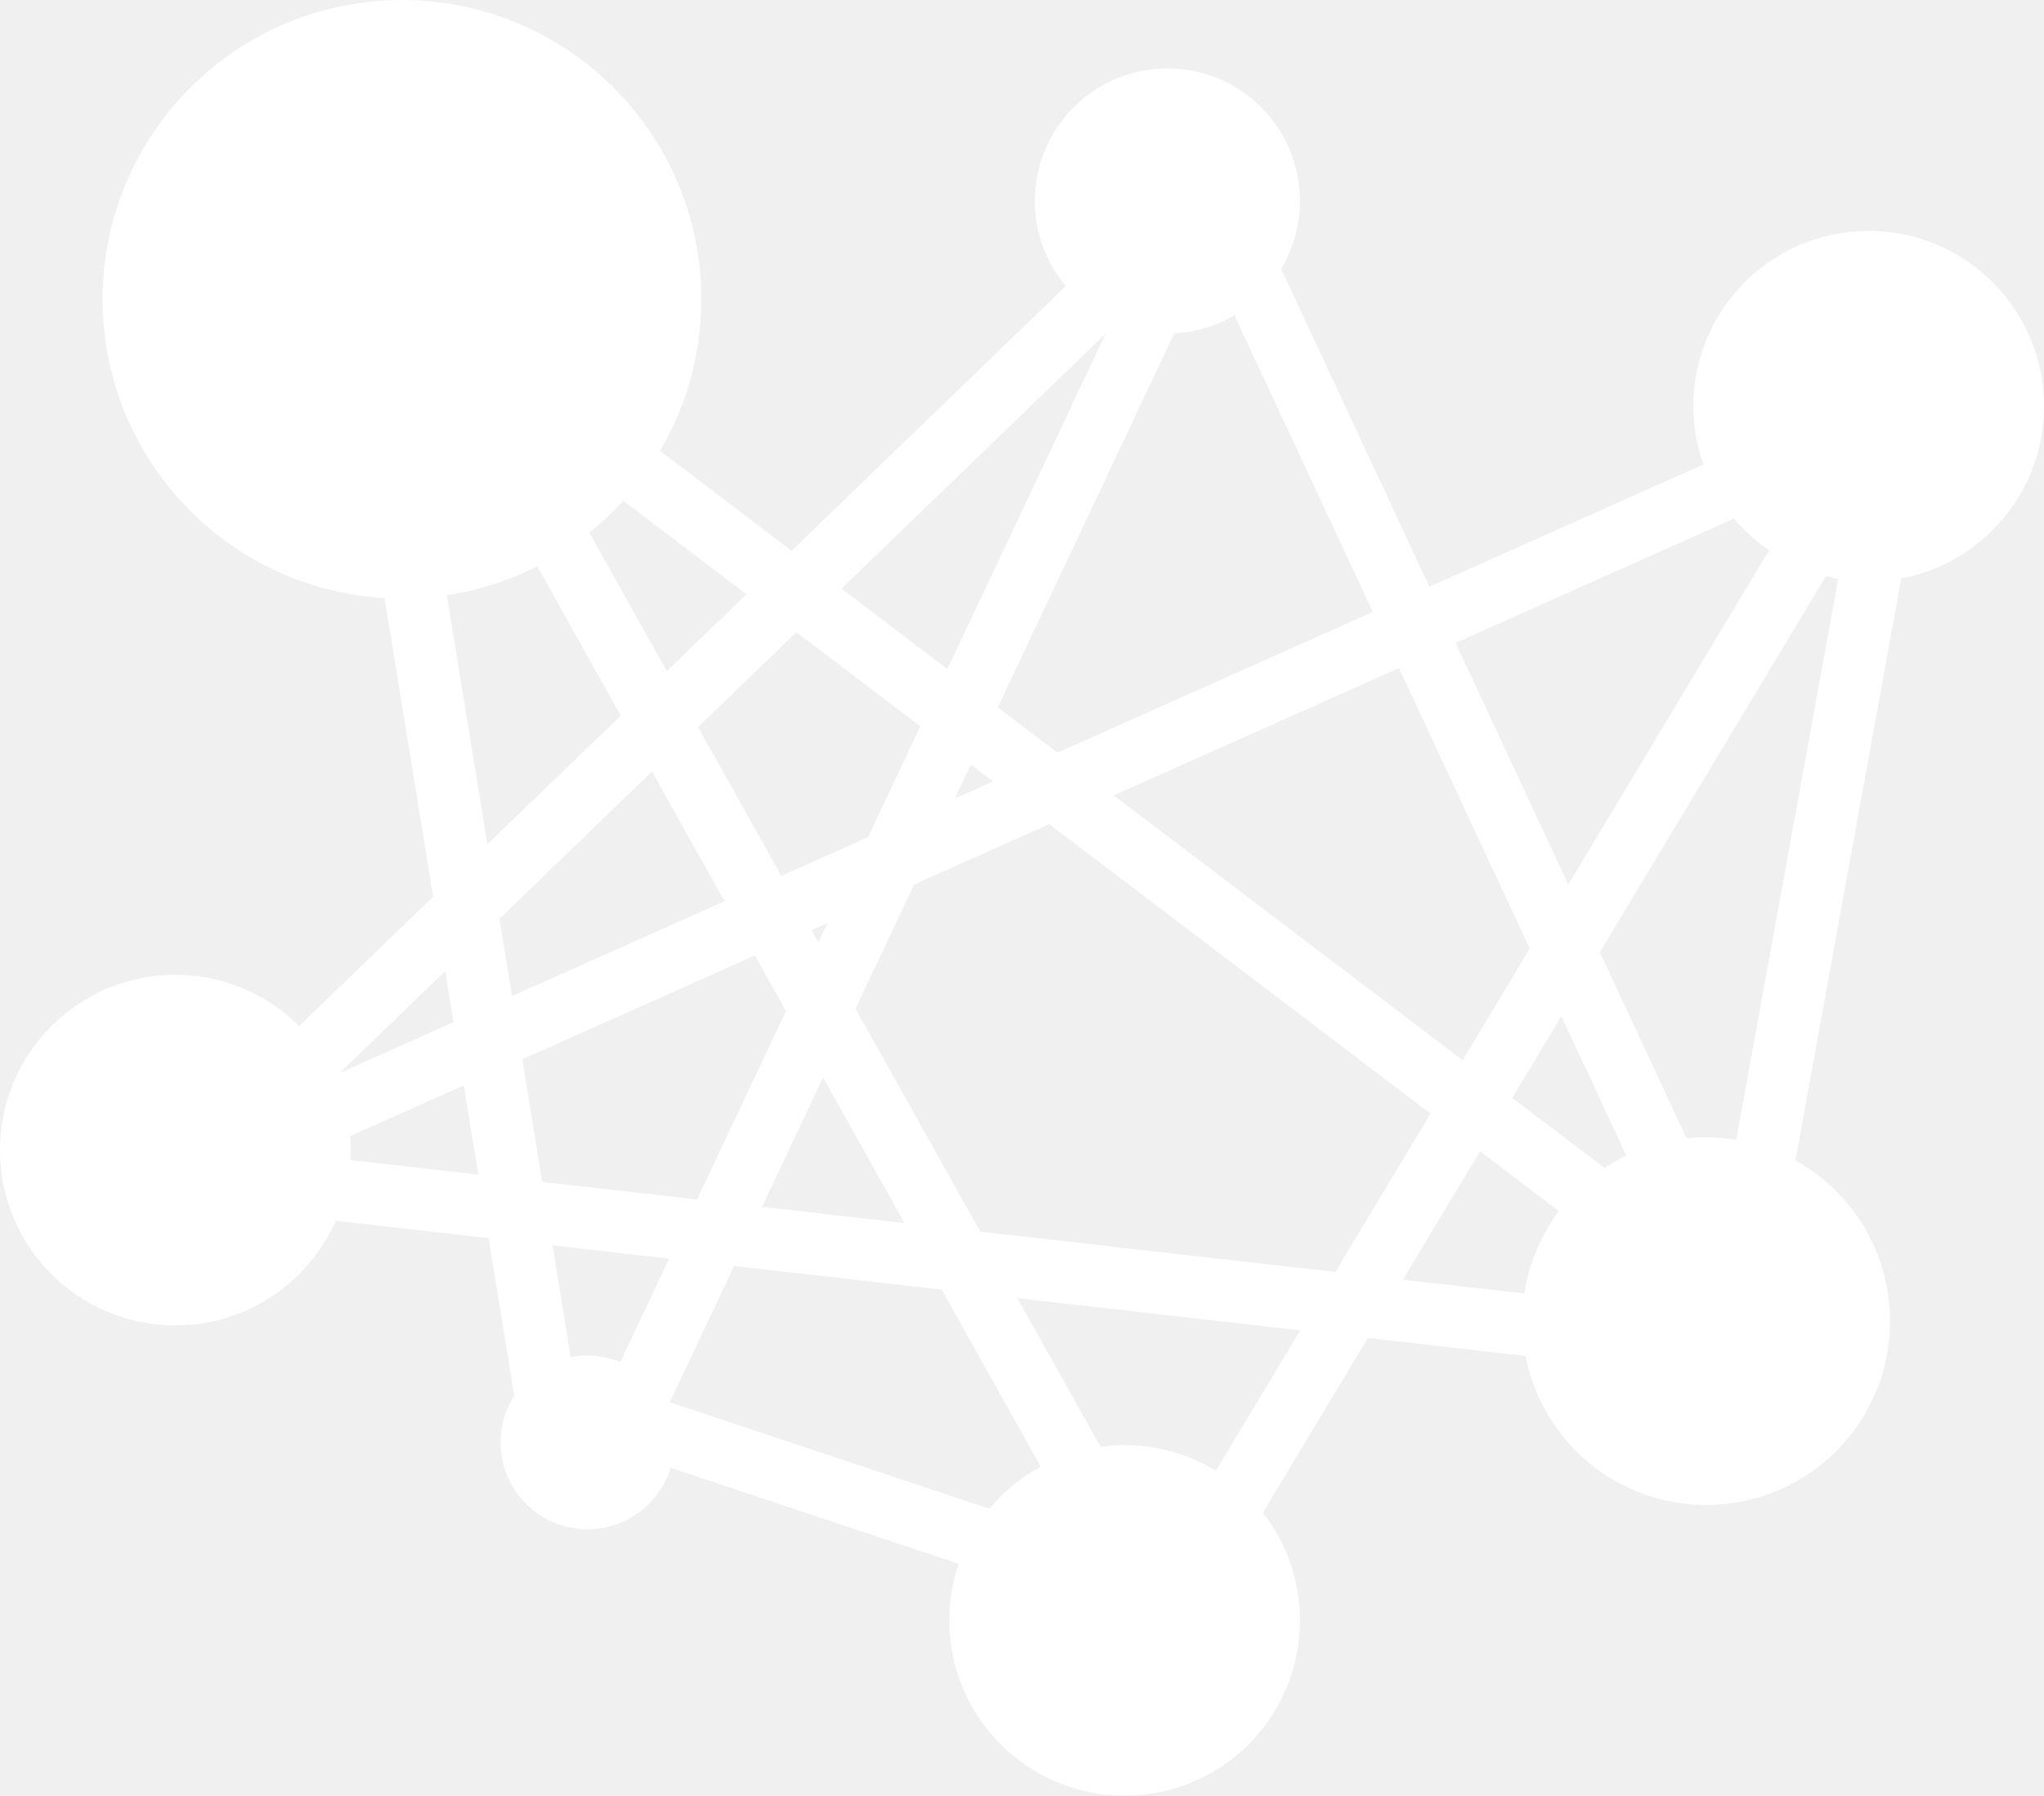
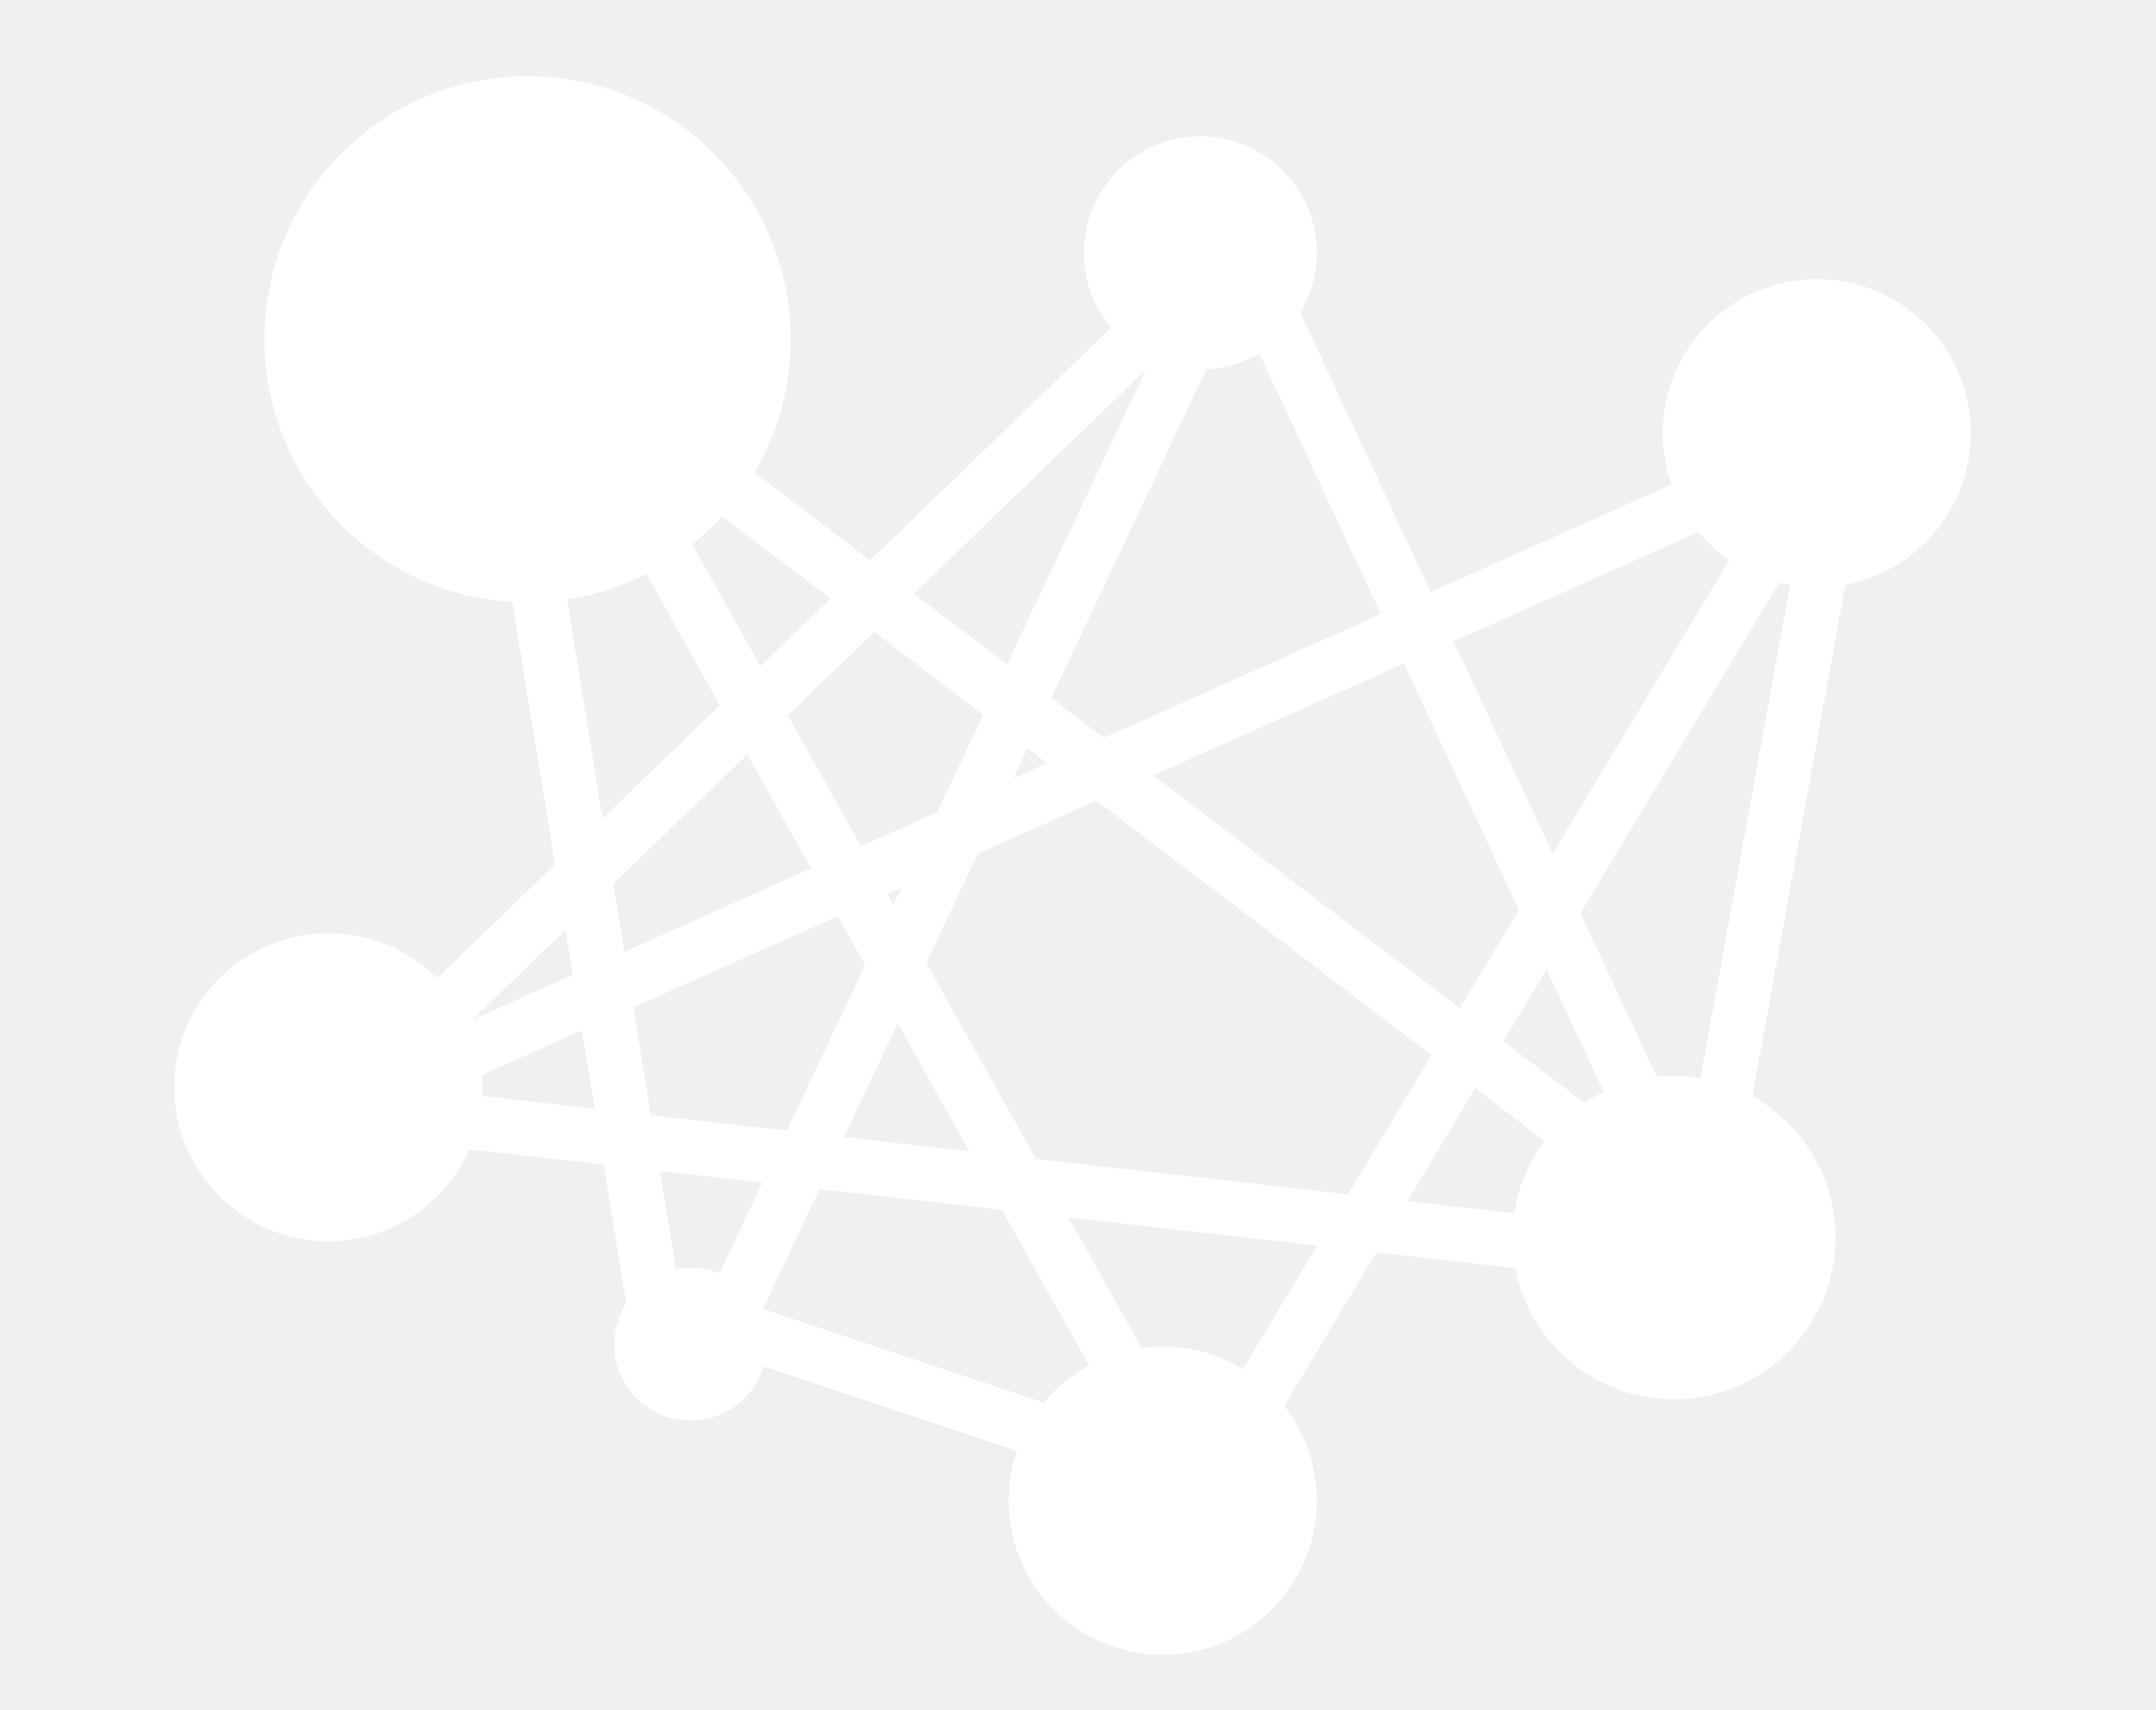
- <svg xmlns="http://www.w3.org/2000/svg" width="165" height="145" viewBox="0 0 165 145" fill="none">
-   <line x1="34.063" y1="24.948" x2="139.012" y2="104.642" stroke="white" stroke-width="5" />
-   <line x1="34.733" y1="25.157" x2="93.1" y2="129.545" stroke="white" stroke-width="5" />
-   <line x1="96.547" y1="17.343" x2="49.404" y2="117.24" stroke="white" stroke-width="5" />
-   <line x1="97.113" y1="14.097" x2="139.766" y2="105.576" stroke="white" stroke-width="5" />
-   <line x1="96.583" y1="16.39" x2="15.767" y2="94.401" stroke="white" stroke-width="5" />
-   <line x1="153.429" y1="32.998" x2="139.96" y2="107.08" stroke="white" stroke-width="5" />
-   <line x1="150.866" y1="34.273" x2="15.049" y2="94.885" stroke="white" stroke-width="5" />
-   <line x1="153.112" y1="32.155" x2="93.061" y2="132.053" stroke="white" stroke-width="5" />
-   <line x1="137.218" y1="108.555" x2="13.748" y2="94.525" stroke="white" stroke-width="5" />
-   <line x1="44.675" y1="116.574" x2="30.083" y2="26.779" stroke="white" stroke-width="5" />
-   <line x1="47.934" y1="113.802" x2="91.709" y2="128.394" stroke="white" stroke-width="5" />
-   <circle cx="32.448" cy="24.163" r="24.163" fill="white" />
-   <circle cx="14.153" cy="92.856" r="14.153" fill="white" />
-   <circle cx="137.73" cy="106.663" r="14.843" fill="white" />
-   <circle cx="94.236" cy="16.224" r="10.701" fill="white" />
-   <circle cx="90.785" cy="130.826" r="14.153" fill="white" />
-   <circle cx="150.847" cy="32.793" r="14.153" fill="white" />
-   <circle cx="47.423" cy="116.454" r="7.015" fill="white" />
+ <svg xmlns="http://www.w3.org/2000/svg" width="198" height="157" viewBox="0 0 198 157" fill="none">
+   <line x1="50.063" y1="31.948" x2="155.012" y2="111.642" stroke="white" stroke-width="5" />
+   <line x1="50.733" y1="32.157" x2="109.1" y2="136.545" stroke="white" stroke-width="5" />
+   <line x1="112.547" y1="24.343" x2="65.404" y2="124.24" stroke="white" stroke-width="5" />
+   <line x1="113.113" y1="21.097" x2="155.766" y2="112.576" stroke="white" stroke-width="5" />
+   <line x1="112.583" y1="23.39" x2="31.767" y2="101.401" stroke="white" stroke-width="5" />
+   <line x1="169.429" y1="39.998" x2="155.96" y2="114.08" stroke="white" stroke-width="5" />
+   <line x1="166.866" y1="41.273" x2="31.049" y2="101.885" stroke="white" stroke-width="5" />
+   <line x1="169.112" y1="39.155" x2="109.061" y2="139.053" stroke="white" stroke-width="5" />
+   <line x1="153.218" y1="115.555" x2="29.748" y2="101.525" stroke="white" stroke-width="5" />
+   <line x1="60.675" y1="123.574" x2="46.083" y2="33.779" stroke="white" stroke-width="5" />
+   <line x1="63.933" y1="120.802" x2="107.709" y2="135.394" stroke="white" stroke-width="5" />
+   <circle cx="48.448" cy="31.163" r="24.163" fill="white" />
+   <circle cx="30.153" cy="99.856" r="14.153" fill="white" />
+   <circle cx="153.73" cy="113.663" r="14.843" fill="white" />
+   <circle cx="110.236" cy="23.224" r="10.701" fill="white" />
+   <circle cx="106.785" cy="137.826" r="14.153" fill="white" />
+   <circle cx="166.847" cy="39.793" r="14.153" fill="white" />
+   <circle cx="63.423" cy="123.454" r="7.015" fill="white" />
</svg>
